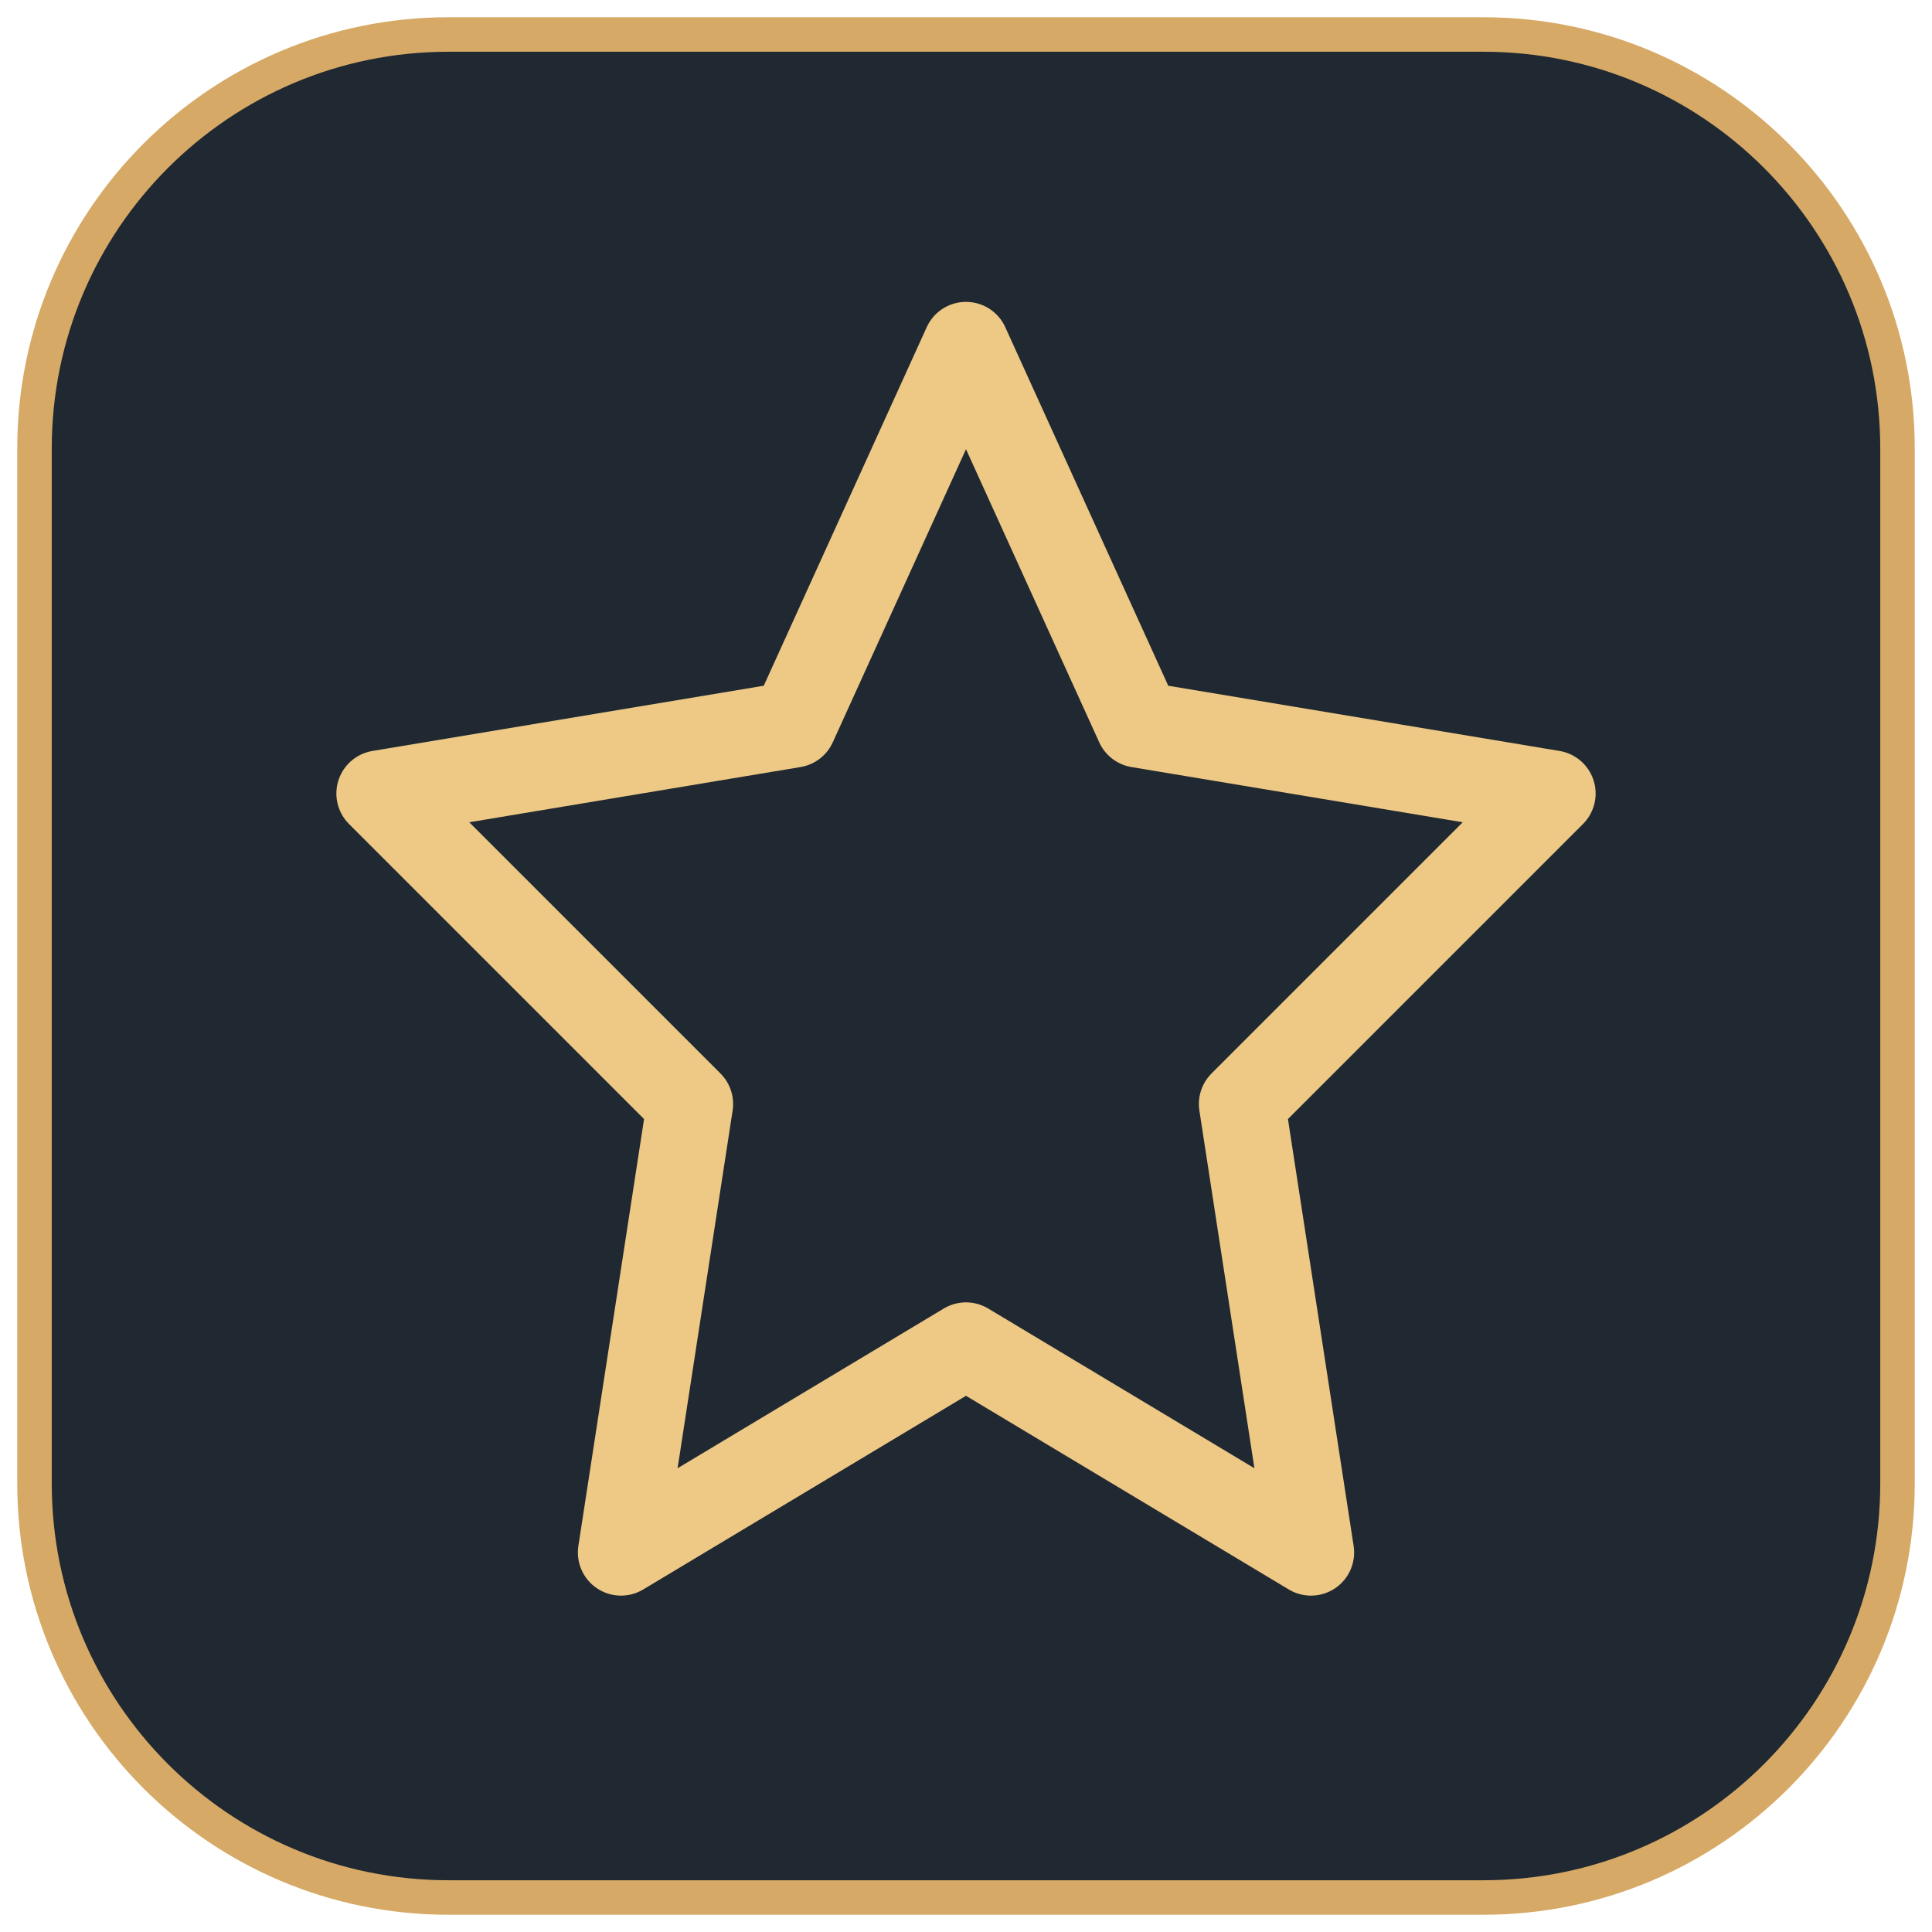
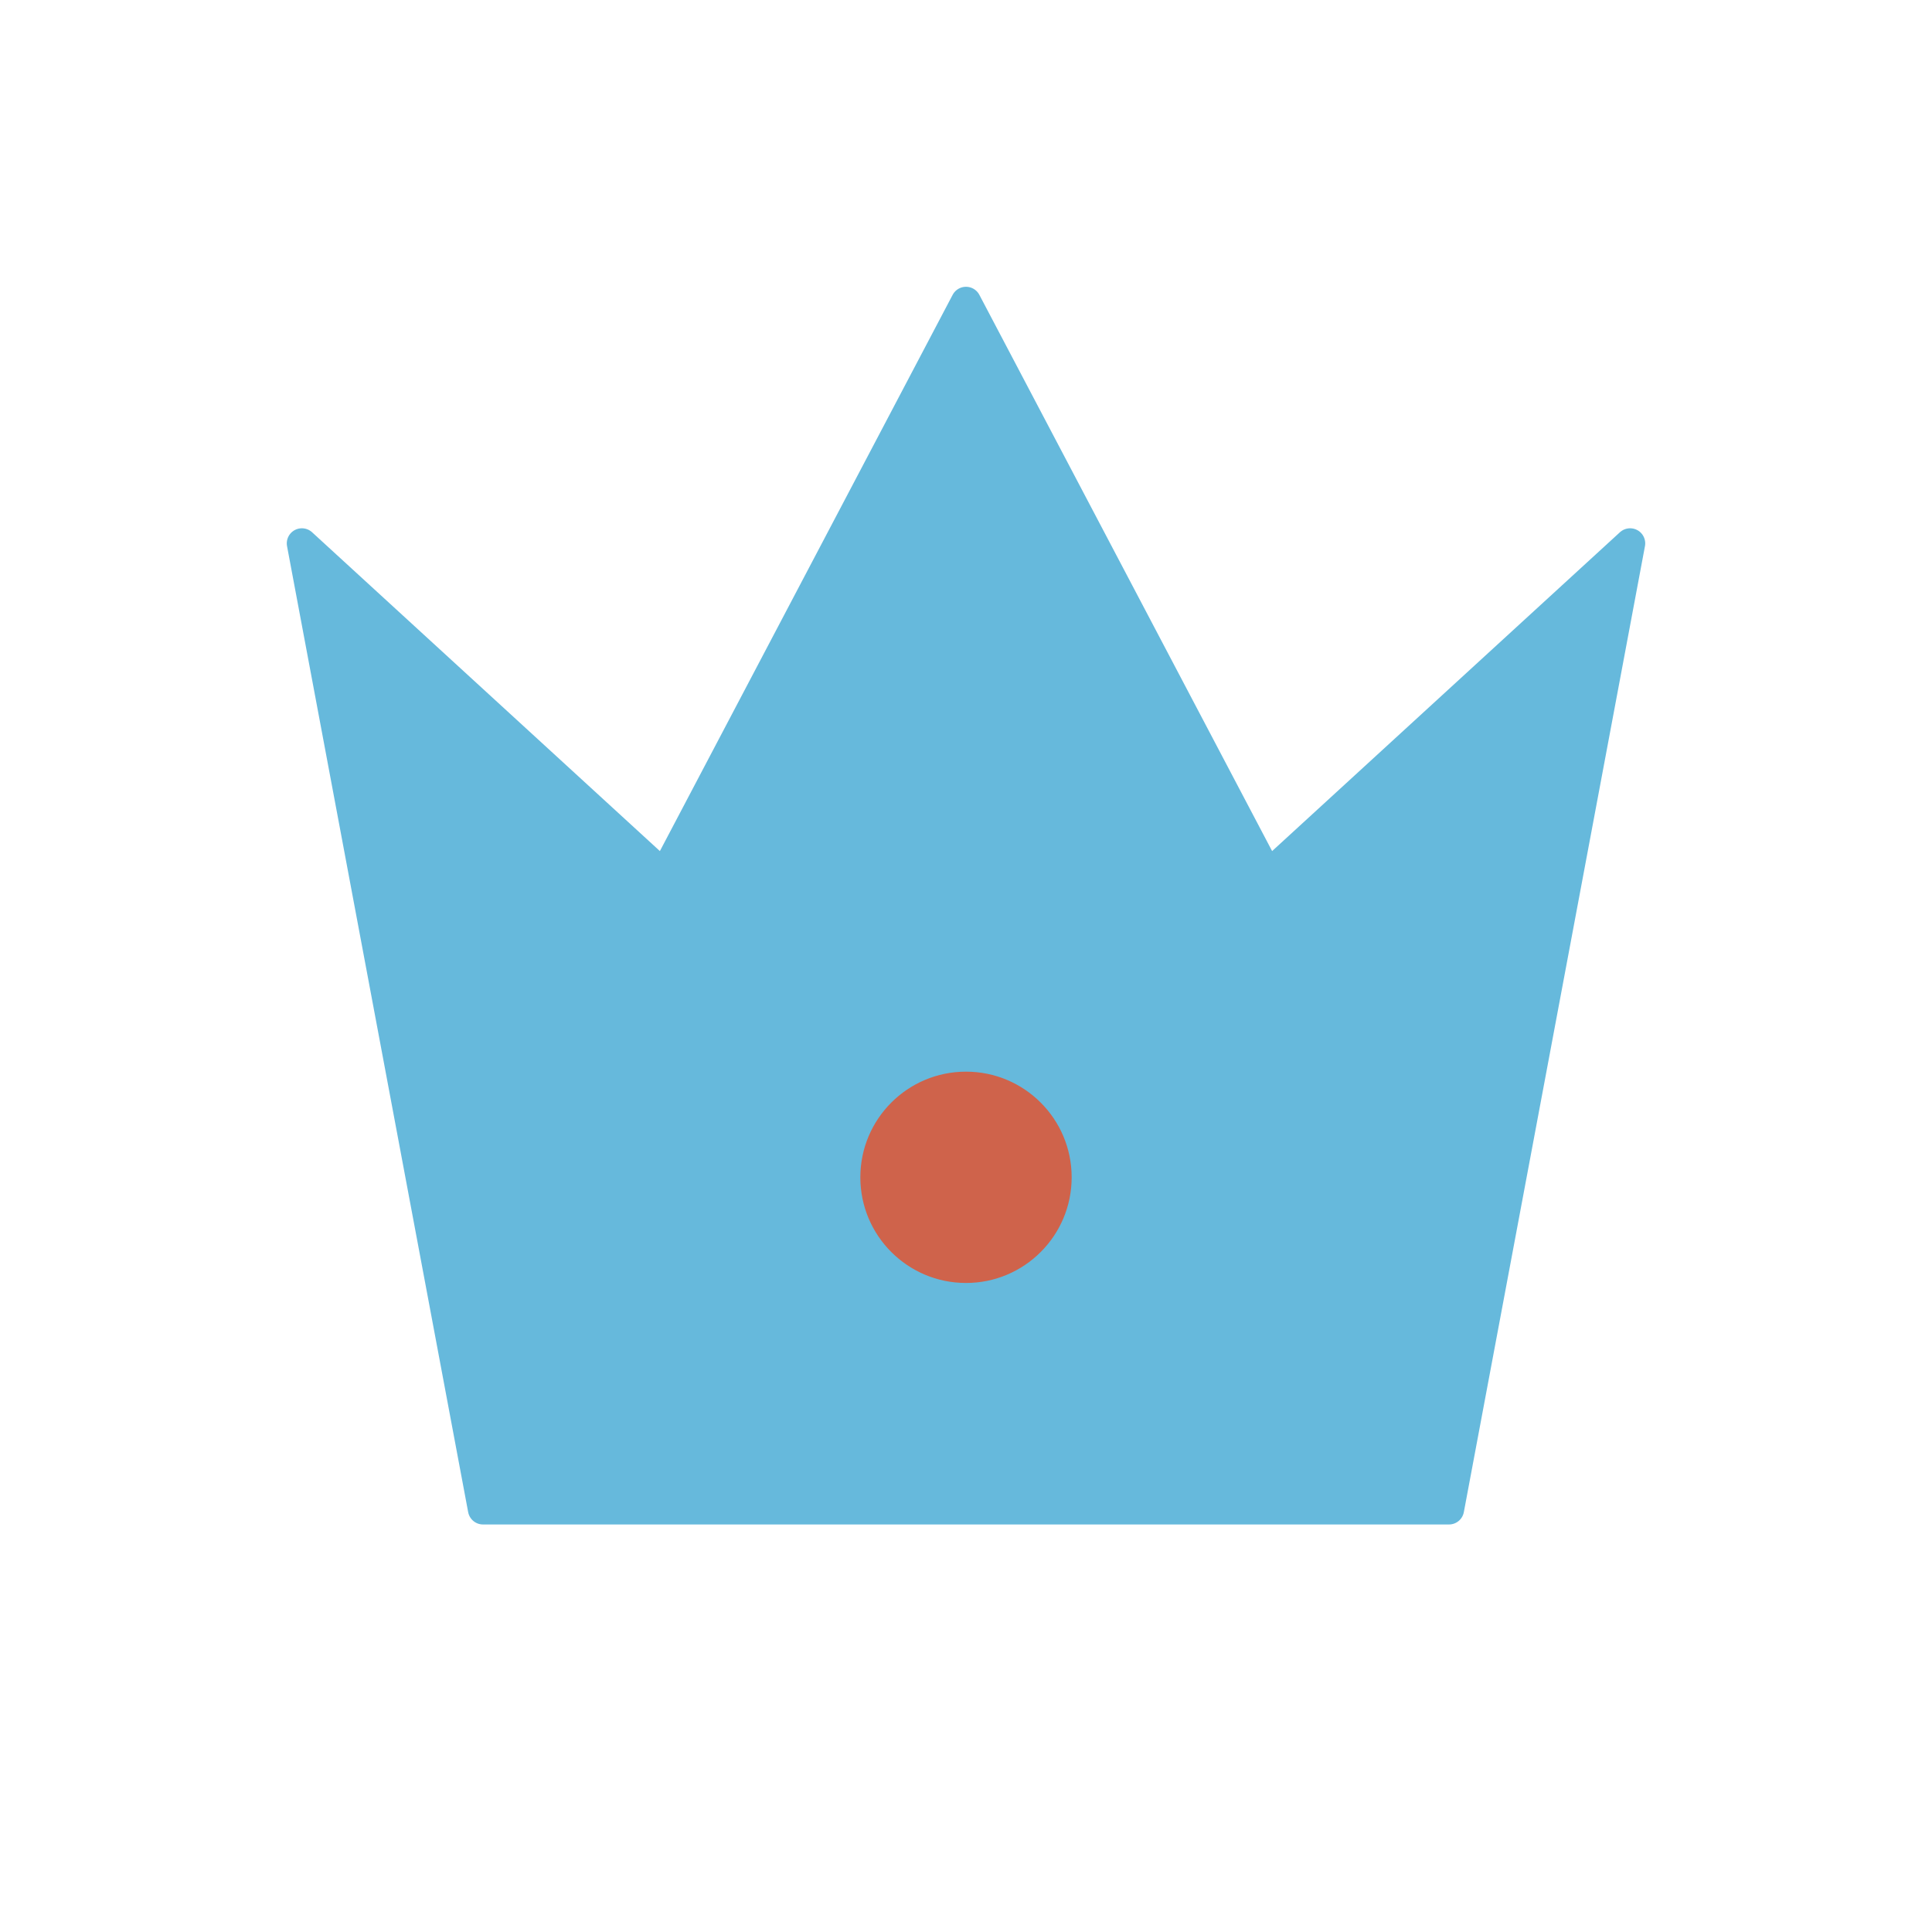
- <svg xmlns="http://www.w3.org/2000/svg" width="56" height="56" viewBox="0 0 56 56">
-   <rect x="1" y="1" width="54" height="54" rx="12" fill="#202832" stroke="#d6a966" />
-   <g stroke="#edc985" stroke-width="2.5" fill="none" stroke-linejoin="round">
-     <path d="m28 10 5 11 12 2-9 9 2 13-10-6-10 6 2-13-9-9 12-2Z" />
+ <svg xmlns="http://www.w3.org/2000/svg" viewBox="0 0 64 64">
+   <g fill="#66b9dc" stroke="#66b9dc" stroke-linejoin="round" stroke-linecap="round">
+     <path d="m10 18 12 11 10-19 10 19 12-11-6 32H16Z" />
+     <circle cx="32" cy="39" r="4" fill="#cf634b" />
  </g>
</svg>
